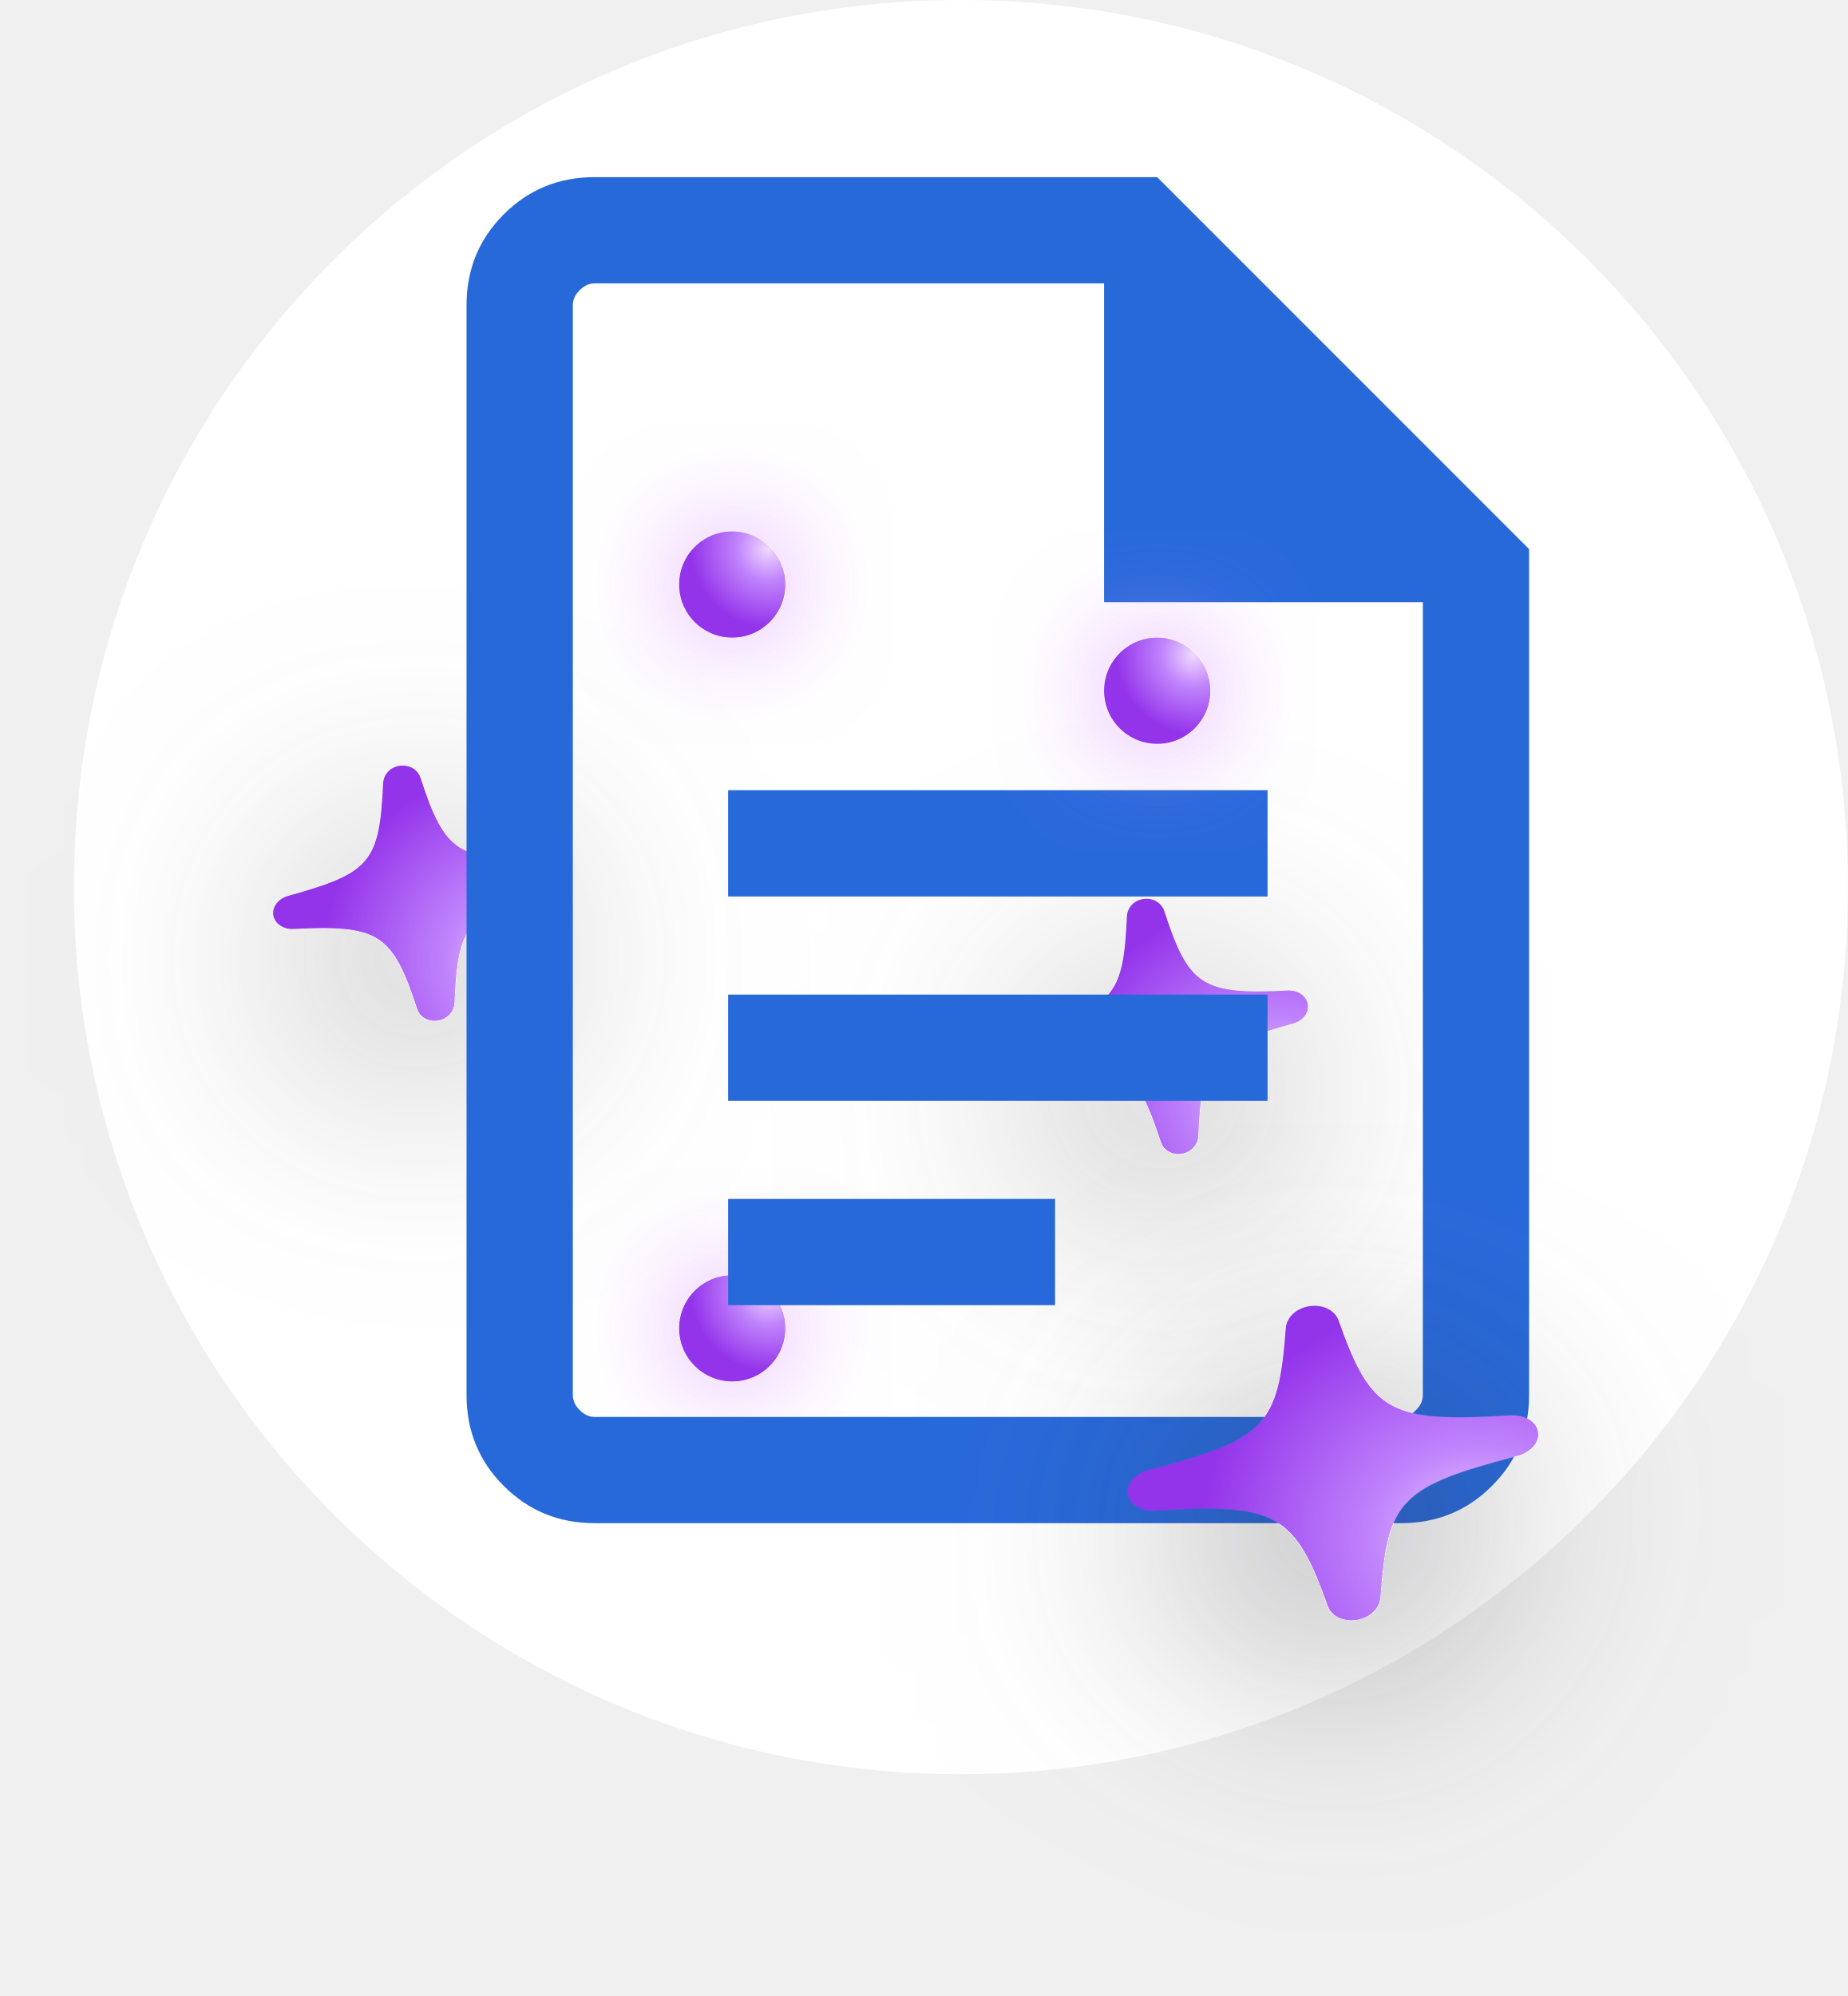
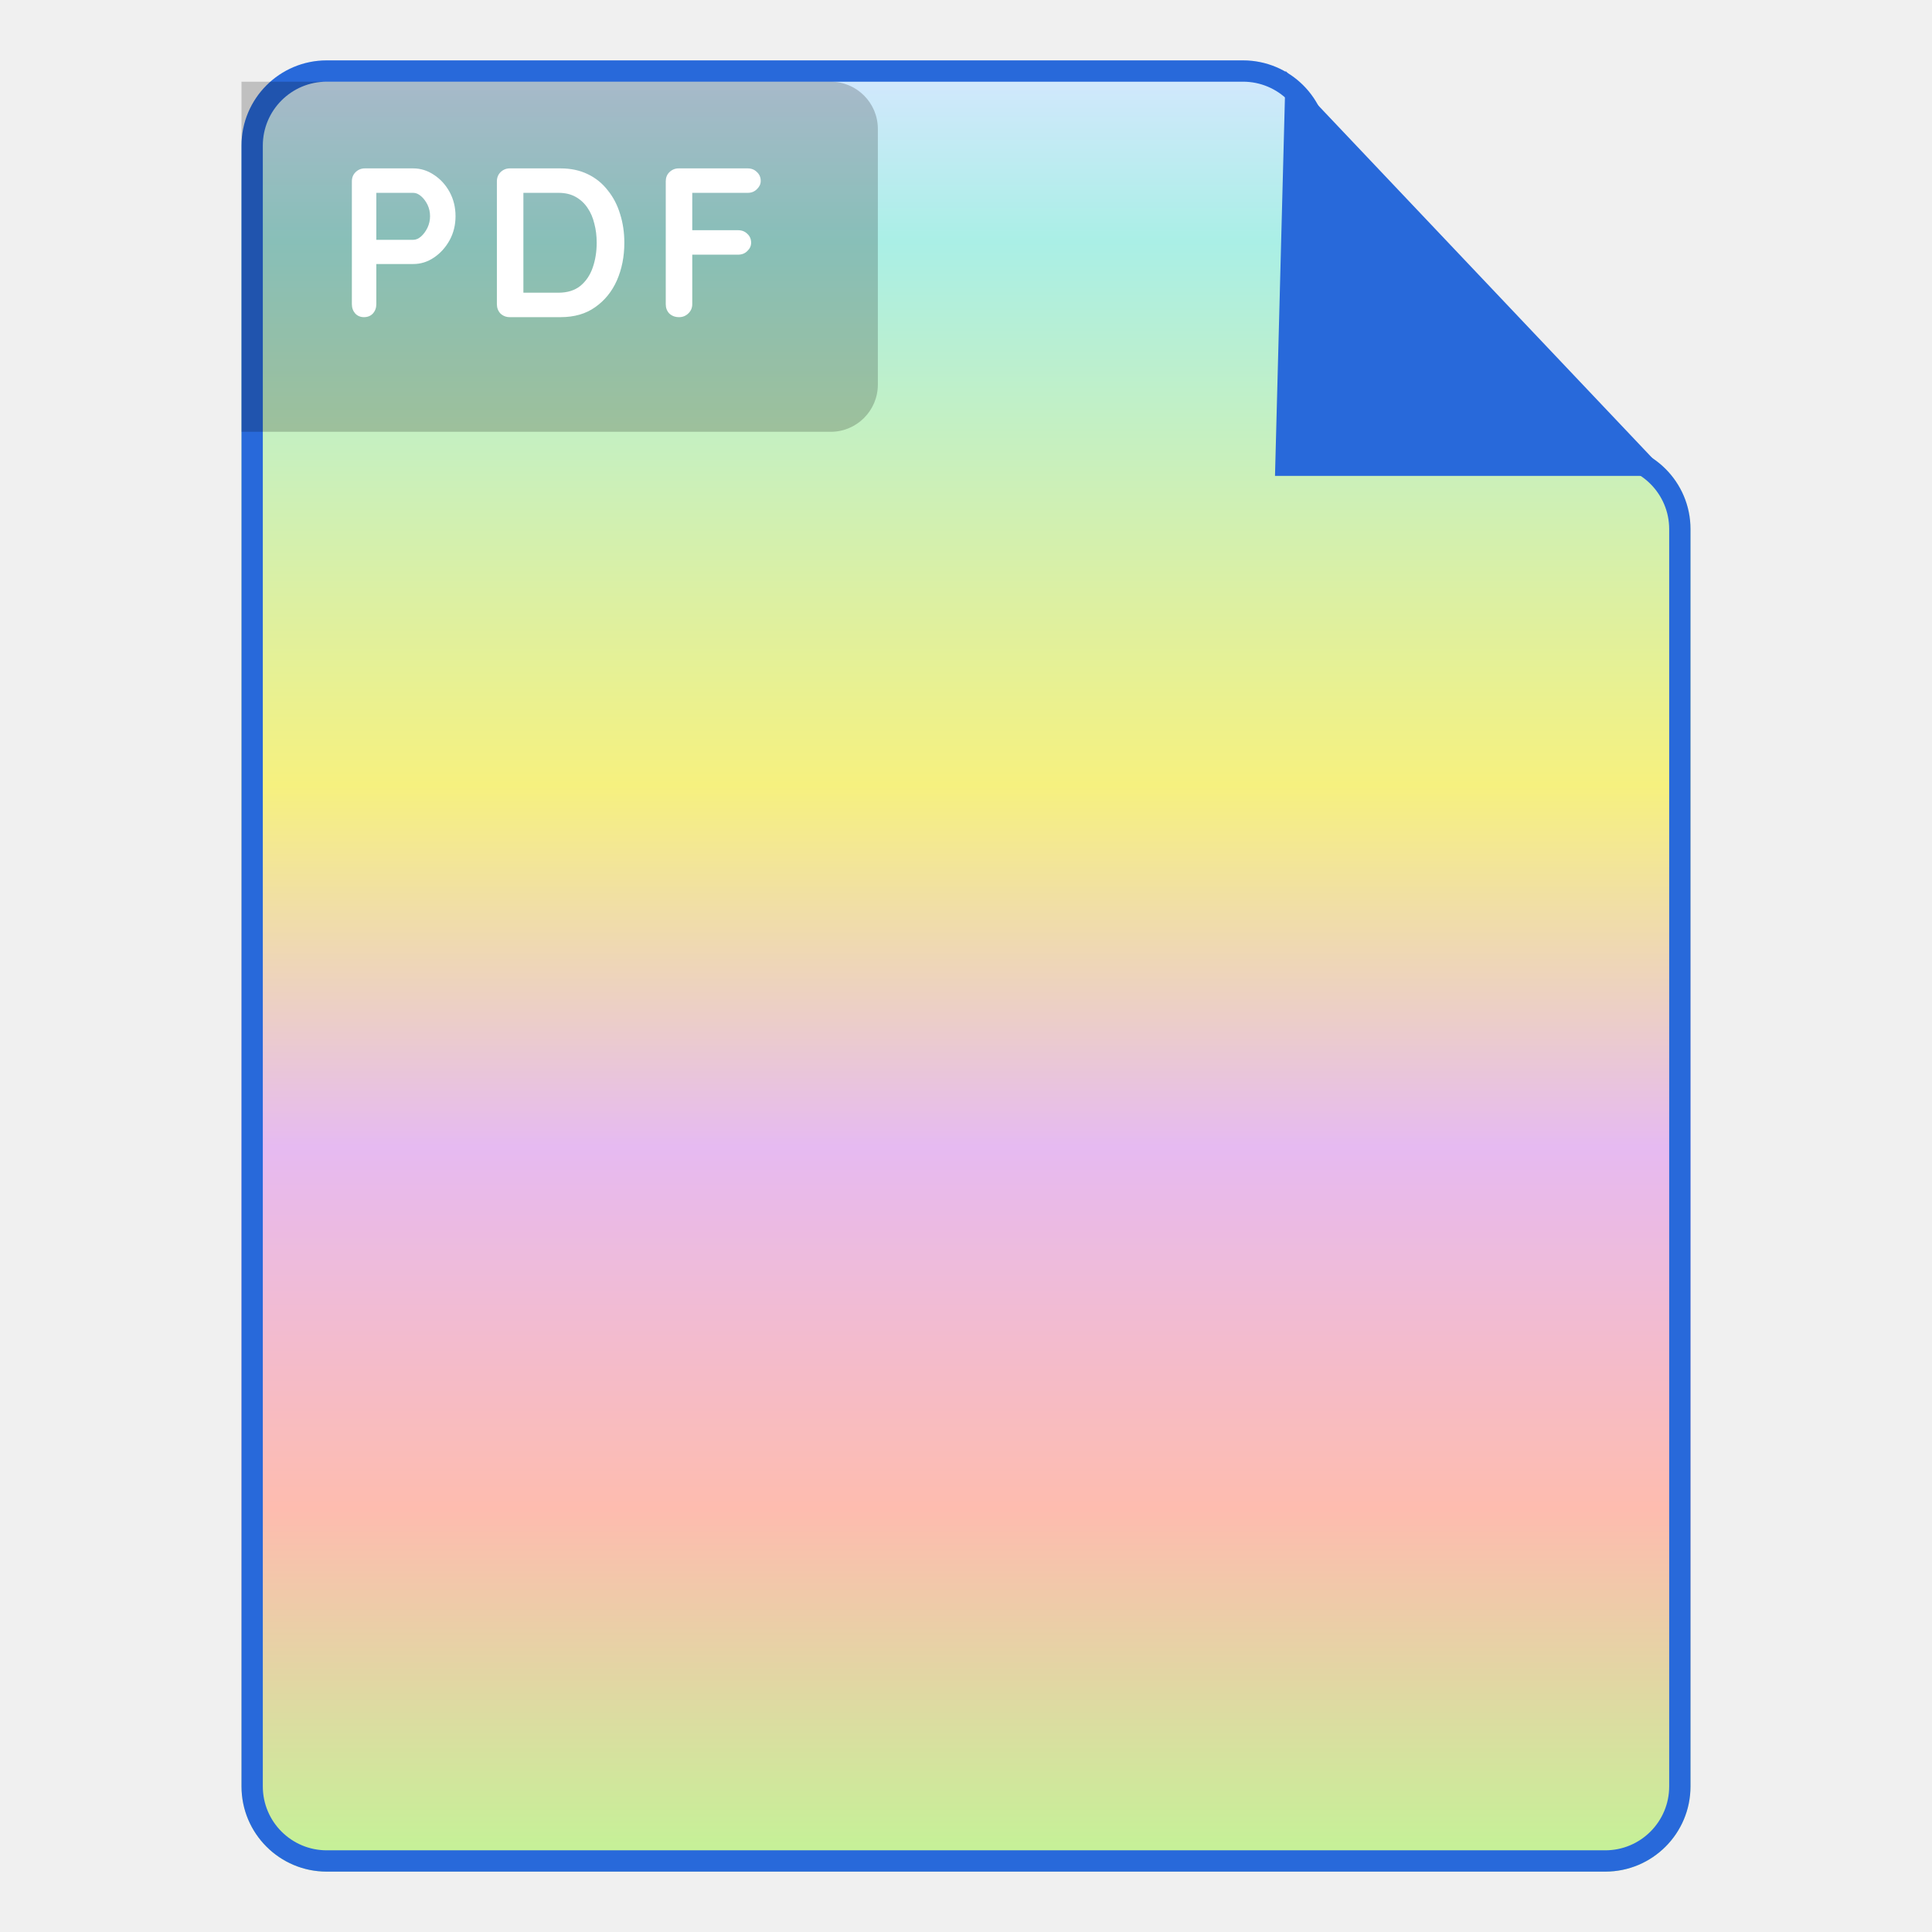
- <svg xmlns="http://www.w3.org/2000/svg" width="25" height="27" viewBox="0 0 25 27" fill="none">
-   <path d="M25 12C25 18.627 19.627 24 13 24C6.373 24 1 18.627 1 12C1 5.373 6.373 0 13 0C19.627 0 25 5.373 25 12Z" fill="white" />
-   <g filter="url(#filter0_d_144_364)">
-     <path d="M5.924 13.805C5.796 13.825 5.678 13.758 5.643 13.643C5.309 12.629 5.125 12.508 3.964 12.567C3.83 12.572 3.714 12.491 3.697 12.379C3.68 12.265 3.766 12.156 3.895 12.119C5.011 11.809 5.133 11.666 5.183 10.595C5.189 10.476 5.278 10.378 5.404 10.359C5.534 10.339 5.65 10.407 5.689 10.52C6.019 11.534 6.203 11.655 7.362 11.596C7.5 11.592 7.614 11.67 7.631 11.786C7.648 11.898 7.566 12.006 7.433 12.043C6.316 12.357 6.195 12.498 6.149 13.569C6.14 13.69 6.049 13.786 5.924 13.805Z" fill="url(#paint0_radial_144_364)" />
-   </g>
-   <g filter="url(#filter1_d_144_364)">
-     <circle cx="9.906" cy="17.969" r="0.719" transform="rotate(180 9.90625 17.9687)" fill="url(#paint1_radial_144_364)" />
-   </g>
-   <g filter="url(#filter2_d_144_364)">
-     <path d="M15.987 15.607C15.858 15.626 15.741 15.559 15.705 15.445C15.372 14.43 15.188 14.31 14.027 14.368C13.893 14.374 13.777 14.293 13.76 14.181C13.743 14.067 13.828 13.958 13.958 13.921C15.073 13.611 15.196 13.468 15.246 12.397C15.251 12.278 15.34 12.18 15.467 12.161C15.597 12.141 15.713 12.208 15.752 12.322C16.081 13.336 16.265 13.457 17.425 13.398C17.562 13.393 17.676 13.472 17.694 13.587C17.711 13.7 17.629 13.808 17.496 13.845C16.379 14.159 16.258 14.3 16.212 15.37C16.203 15.491 16.111 15.588 15.987 15.607Z" fill="url(#paint2_radial_144_364)" />
-   </g>
-   <path d="M9.851 12.127H17.149V10.689H9.851V12.127ZM9.851 14.891H17.149V13.454H9.851V14.891ZM9.851 17.655H14.274V16.218H9.851V17.655ZM8.045 20.604C7.561 20.604 7.151 20.436 6.816 20.101C6.48 19.766 6.312 19.356 6.312 18.872V4.128C6.312 3.644 6.48 3.234 6.816 2.899C7.151 2.564 7.561 2.396 8.045 2.396H15.656L20.687 7.427V18.872C20.687 19.356 20.52 19.766 20.184 20.101C19.849 20.436 19.439 20.604 18.955 20.604H8.045ZM14.937 8.146V3.833H8.045C7.971 3.833 7.904 3.864 7.842 3.926C7.781 3.987 7.75 4.054 7.75 4.128V18.872C7.75 18.945 7.781 19.013 7.842 19.074C7.904 19.136 7.971 19.167 8.045 19.167H18.955C19.029 19.167 19.096 19.136 19.158 19.074C19.219 19.013 19.25 18.945 19.25 18.872V8.146H14.937Z" fill="#2869DA" />
-   <g filter="url(#filter3_d_144_364)">
-     <path d="M18.353 21.913C18.172 21.94 18.009 21.861 17.962 21.72C17.519 20.475 17.264 20.331 15.628 20.434C15.44 20.445 15.278 20.348 15.258 20.209C15.236 20.069 15.36 19.933 15.543 19.884C17.121 19.471 17.297 19.291 17.395 17.966C17.407 17.819 17.535 17.696 17.713 17.669C17.897 17.641 18.058 17.721 18.11 17.86C18.547 19.104 18.803 19.248 20.435 19.145C20.629 19.136 20.788 19.23 20.809 19.372C20.83 19.51 20.712 19.646 20.524 19.696C18.943 20.113 18.77 20.291 18.676 21.615C18.66 21.764 18.529 21.886 18.353 21.913Z" fill="url(#paint3_radial_144_364)" />
-   </g>
-   <g filter="url(#filter4_d_144_364)">
-     <circle cx="9.906" cy="7.906" r="0.719" transform="rotate(180 9.90625 7.90625)" fill="url(#paint4_radial_144_364)" />
-   </g>
-   <g filter="url(#filter5_d_144_364)">
-     <circle cx="15.656" cy="9.344" r="0.719" transform="rotate(180 15.656 9.34372)" fill="url(#paint5_radial_144_364)" />
-   </g>
+ <svg xmlns="http://www.w3.org/2000/svg" width="32" height="32" viewBox="0 0 32 32" fill="none">
+   <mask id="path-1-inside-1_146_293" fill="white">
+     <path d="M22 5.941C22 6.721 22.633 7.353 23.412 7.353H26.588C27.368 7.353 28 7.985 28 8.764V29.588C28 30.368 27.368 31 26.588 31H5.412C4.632 31 4 30.368 4 29.588V2.412C4 1.632 4.632 1 5.412 1H20.588C21.368 1 22 1.632 22 2.412V5.941Z" />
+   </mask>
+   <path d="M22 5.941C22 6.721 22.633 7.353 23.412 7.353H26.588C27.368 7.353 28 7.985 28 8.764V29.588C28 30.368 27.368 31 26.588 31H5.412C4.632 31 4 30.368 4 29.588V2.412C4 1.632 4.632 1 5.412 1H20.588C21.368 1 22 1.632 22 2.412V5.941Z" fill="url(#paint0_linear_146_293)" />
+   <path d="M22 5.941L21.647 5.941L21.647 5.941L22 5.941ZM22 5.941L21.647 5.941C21.647 6.916 22.438 7.705 23.412 7.705V7.353V7C22.827 7 22.353 6.526 22.353 5.941L22 5.941ZM23.412 7.353V7.705H26.588V7.353V7H23.412V7.353ZM28 8.764H27.647V29.588H28H28.353V8.764H28ZM28 29.588H27.647C27.647 30.173 27.173 30.647 26.588 30.647V31V31.353C27.562 31.353 28.353 30.562 28.353 29.588H28ZM26.588 31V30.647H5.412V31V31.353H26.588V31ZM5.412 31V30.647C4.827 30.647 4.353 30.173 4.353 29.588H4H3.647C3.647 30.562 4.437 31.353 5.412 31.353V31ZM4 29.588H4.353V2.412H4H3.647V29.588H4ZM4 2.412H4.353C4.353 1.827 4.827 1.353 5.412 1.353V1V0.647C4.437 0.647 3.647 1.437 3.647 2.412H4ZM5.412 1V1.353H20.588V1V0.647H5.412V1ZM22 2.412H21.647V5.941H22H22.353V2.412H22ZM20.588 1V1.353C21.173 1.353 21.647 1.827 21.647 2.412H22H22.353C22.353 1.437 21.563 0.647 20.588 0.647V1ZM26.588 7.353V7.705C27.173 7.705 27.647 8.18 27.647 8.764H28H28.353C28.353 7.79 27.563 7 26.588 7V7.353Z" fill="#2869DA" mask="url(#path-1-inside-1_146_293)" />
+   <path d="M21.118 7.882L21.294 1.176L27.647 7.882L21.118 7.882Z" fill="#2869DA" />
+   <path d="M4 1.353H13.758C14.19 1.353 14.54 1.703 14.54 2.135V6.37C14.54 6.802 14.19 7.152 13.758 7.152H4V1.353Z" fill="black" fill-opacity="0.2" />
+   <path d="M6.845 2.789C6.967 2.789 7.081 2.825 7.186 2.895C7.294 2.965 7.381 3.06 7.447 3.18C7.512 3.3 7.545 3.433 7.545 3.581C7.545 3.727 7.512 3.859 7.447 3.979C7.381 4.098 7.294 4.195 7.186 4.267C7.081 4.338 6.967 4.373 6.845 4.373H6.197L6.233 4.31V5.038C6.233 5.099 6.214 5.151 6.176 5.193C6.139 5.233 6.089 5.253 6.028 5.253C5.97 5.253 5.922 5.233 5.884 5.193C5.847 5.151 5.828 5.099 5.828 5.038V3.004C5.828 2.943 5.848 2.893 5.888 2.853C5.93 2.811 5.982 2.789 6.043 2.789H6.845ZM6.845 3.972C6.889 3.972 6.933 3.953 6.975 3.916C7.017 3.878 7.052 3.83 7.081 3.771C7.109 3.71 7.123 3.647 7.123 3.581C7.123 3.513 7.109 3.45 7.081 3.391C7.052 3.333 7.017 3.286 6.975 3.25C6.933 3.213 6.889 3.194 6.845 3.194H6.19L6.233 3.131V4.028L6.194 3.972H6.845ZM9.285 2.789C9.454 2.789 9.604 2.821 9.736 2.885C9.867 2.948 9.977 3.037 10.066 3.152C10.158 3.265 10.226 3.396 10.271 3.546C10.318 3.694 10.341 3.852 10.341 4.021C10.341 4.249 10.3 4.456 10.218 4.644C10.136 4.829 10.016 4.977 9.859 5.087C9.704 5.198 9.513 5.253 9.285 5.253H8.444C8.383 5.253 8.332 5.233 8.289 5.193C8.25 5.151 8.23 5.099 8.23 5.038V3.004C8.23 2.943 8.25 2.893 8.289 2.853C8.332 2.811 8.383 2.789 8.444 2.789H9.285ZM9.25 4.848C9.398 4.848 9.519 4.81 9.613 4.735C9.706 4.658 9.774 4.557 9.817 4.433C9.861 4.306 9.883 4.169 9.883 4.021C9.883 3.911 9.871 3.806 9.845 3.708C9.821 3.607 9.784 3.519 9.732 3.444C9.681 3.367 9.615 3.306 9.535 3.261C9.455 3.216 9.36 3.194 9.25 3.194H8.634L8.669 3.162V4.887L8.648 4.848H9.25ZM11.248 5.253C11.182 5.253 11.129 5.233 11.086 5.193C11.046 5.151 11.027 5.099 11.027 5.038V3.004C11.027 2.943 11.046 2.893 11.086 2.853C11.129 2.811 11.18 2.789 11.241 2.789H12.385C12.446 2.789 12.496 2.809 12.536 2.849C12.578 2.887 12.6 2.936 12.6 2.997C12.6 3.049 12.578 3.094 12.536 3.134C12.496 3.174 12.446 3.194 12.385 3.194H11.435L11.466 3.152V3.859L11.442 3.813H12.226C12.287 3.813 12.338 3.833 12.378 3.873C12.42 3.911 12.441 3.96 12.441 4.021C12.441 4.073 12.42 4.118 12.378 4.158C12.338 4.198 12.287 4.218 12.226 4.218H11.435L11.466 4.186V5.038C11.466 5.099 11.444 5.151 11.399 5.193C11.357 5.233 11.307 5.253 11.248 5.253Z" fill="white" />
  <defs>
-     <filter id="filter0_d_144_364" x="0.376" y="7.901" width="10.577" height="10.091" filterUnits="userSpaceOnUse" color-interpolation-filters="sRGB">
-       <feFlood flood-opacity="0" result="BackgroundImageFix" />
-       <feColorMatrix in="SourceAlpha" type="matrix" values="0 0 0 0 0 0 0 0 0 0 0 0 0 0 0 0 0 0 127 0" result="hardAlpha" />
-       <feOffset dy="0.864" />
-       <feGaussianBlur stdDeviation="1.66" />
-       <feComposite in2="hardAlpha" operator="out" />
-       <feColorMatrix type="matrix" values="0 0 0 0 0.221 0 0 0 0 0.21 0 0 0 0 0.242 0 0 0 0.6 0" />
-       <feBlend mode="normal" in2="BackgroundImageFix" result="effect1_dropShadow_144_364" />
-       <feBlend mode="normal" in="SourceGraphic" in2="effect1_dropShadow_144_364" result="shape" />
-     </filter>
-     <filter id="filter1_d_144_364" x="7.75" y="15.812" width="4.312" height="4.312" filterUnits="userSpaceOnUse" color-interpolation-filters="sRGB">
-       <feFlood flood-opacity="0" result="BackgroundImageFix" />
-       <feColorMatrix in="SourceAlpha" type="matrix" values="0 0 0 0 0 0 0 0 0 0 0 0 0 0 0 0 0 0 127 0" result="hardAlpha" />
-       <feOffset />
-       <feGaussianBlur stdDeviation="0.719" />
-       <feComposite in2="hardAlpha" operator="out" />
-       <feColorMatrix type="matrix" values="0 0 0 0 0.831 0 0 0 0 0.545 0 0 0 0 1 0 0 0 0.8 0" />
-       <feBlend mode="normal" in2="BackgroundImageFix" result="effect1_dropShadow_144_364" />
-       <feBlend mode="normal" in="SourceGraphic" in2="effect1_dropShadow_144_364" result="shape" />
-     </filter>
-     <filter id="filter2_d_144_364" x="10.438" y="9.702" width="10.577" height="10.091" filterUnits="userSpaceOnUse" color-interpolation-filters="sRGB">
-       <feFlood flood-opacity="0" result="BackgroundImageFix" />
-       <feColorMatrix in="SourceAlpha" type="matrix" values="0 0 0 0 0 0 0 0 0 0 0 0 0 0 0 0 0 0 127 0" result="hardAlpha" />
-       <feOffset dy="0.864" />
-       <feGaussianBlur stdDeviation="1.66" />
-       <feComposite in2="hardAlpha" operator="out" />
-       <feColorMatrix type="matrix" values="0 0 0 0 0.221 0 0 0 0 0.21 0 0 0 0 0.242 0 0 0 0.6 0" />
-       <feBlend mode="normal" in2="BackgroundImageFix" result="effect1_dropShadow_144_364" />
-       <feBlend mode="normal" in="SourceGraphic" in2="effect1_dropShadow_144_364" result="shape" />
-     </filter>
-     <filter id="filter3_d_144_364" x="11.936" y="15.208" width="12.195" height="10.893" filterUnits="userSpaceOnUse" color-interpolation-filters="sRGB">
-       <feFlood flood-opacity="0" result="BackgroundImageFix" />
-       <feColorMatrix in="SourceAlpha" type="matrix" values="0 0 0 0 0 0 0 0 0 0 0 0 0 0 0 0 0 0 127 0" result="hardAlpha" />
-       <feOffset dy="0.864" />
-       <feGaussianBlur stdDeviation="1.66" />
-       <feComposite in2="hardAlpha" operator="out" />
-       <feColorMatrix type="matrix" values="0 0 0 0 0.221 0 0 0 0 0.21 0 0 0 0 0.242 0 0 0 0.6 0" />
-       <feBlend mode="normal" in2="BackgroundImageFix" result="effect1_dropShadow_144_364" />
-       <feBlend mode="normal" in="SourceGraphic" in2="effect1_dropShadow_144_364" result="shape" />
-     </filter>
-     <filter id="filter4_d_144_364" x="7.75" y="5.75" width="4.312" height="4.312" filterUnits="userSpaceOnUse" color-interpolation-filters="sRGB">
-       <feFlood flood-opacity="0" result="BackgroundImageFix" />
-       <feColorMatrix in="SourceAlpha" type="matrix" values="0 0 0 0 0 0 0 0 0 0 0 0 0 0 0 0 0 0 127 0" result="hardAlpha" />
-       <feOffset />
-       <feGaussianBlur stdDeviation="0.719" />
-       <feComposite in2="hardAlpha" operator="out" />
-       <feColorMatrix type="matrix" values="0 0 0 0 0.831 0 0 0 0 0.545 0 0 0 0 1 0 0 0 0.8 0" />
-       <feBlend mode="normal" in2="BackgroundImageFix" result="effect1_dropShadow_144_364" />
-       <feBlend mode="normal" in="SourceGraphic" in2="effect1_dropShadow_144_364" result="shape" />
-     </filter>
-     <filter id="filter5_d_144_364" x="13.5" y="7.187" width="4.312" height="4.312" filterUnits="userSpaceOnUse" color-interpolation-filters="sRGB">
-       <feFlood flood-opacity="0" result="BackgroundImageFix" />
-       <feColorMatrix in="SourceAlpha" type="matrix" values="0 0 0 0 0 0 0 0 0 0 0 0 0 0 0 0 0 0 127 0" result="hardAlpha" />
-       <feOffset />
-       <feGaussianBlur stdDeviation="0.719" />
-       <feComposite in2="hardAlpha" operator="out" />
-       <feColorMatrix type="matrix" values="0 0 0 0 0.831 0 0 0 0 0.545 0 0 0 0 1 0 0 0 0.8 0" />
-       <feBlend mode="normal" in2="BackgroundImageFix" result="effect1_dropShadow_144_364" />
-       <feBlend mode="normal" in="SourceGraphic" in2="effect1_dropShadow_144_364" result="shape" />
-     </filter>
-     <radialGradient id="paint0_radial_144_364" cx="0" cy="0" r="1" gradientUnits="userSpaceOnUse" gradientTransform="translate(7.16307 13.0309) rotate(-164.279) scale(2.82301 2.66516)">
-       <stop stop-color="#F0D9FF" />
-       <stop offset="0.4" stop-color="#C084FC" />
-       <stop offset="1" stop-color="#9333EA" />
-     </radialGradient>
-     <radialGradient id="paint1_radial_144_364" cx="0" cy="0" r="1" gradientUnits="userSpaceOnUse" gradientTransform="translate(9.42188 18.4479) rotate(-27.2669) scale(1.04591 1.07217)">
-       <stop stop-color="#F0D9FF" />
-       <stop offset="0.4" stop-color="#C084FC" />
-       <stop offset="1" stop-color="#9333EA" />
-     </radialGradient>
-     <radialGradient id="paint2_radial_144_364" cx="0" cy="0" r="1" gradientUnits="userSpaceOnUse" gradientTransform="translate(17.2256 14.8326) rotate(-164.279) scale(2.82301 2.66516)">
-       <stop stop-color="#F0D9FF" />
-       <stop offset="0.4" stop-color="#C084FC" />
-       <stop offset="1" stop-color="#9333EA" />
-     </radialGradient>
-     <radialGradient id="paint3_radial_144_364" cx="0" cy="0" r="1" gradientUnits="userSpaceOnUse" gradientTransform="translate(20.1173 20.9232) rotate(-167.072) scale(3.90259 3.35072)">
-       <stop stop-color="#F0D9FF" />
-       <stop offset="0.4" stop-color="#C084FC" />
-       <stop offset="1" stop-color="#9333EA" />
-     </radialGradient>
-     <radialGradient id="paint4_radial_144_364" cx="0" cy="0" r="1" gradientUnits="userSpaceOnUse" gradientTransform="translate(9.42188 8.38542) rotate(-27.2669) scale(1.04591 1.07217)">
-       <stop stop-color="#F0D9FF" />
-       <stop offset="0.4" stop-color="#C084FC" />
-       <stop offset="1" stop-color="#9333EA" />
-     </radialGradient>
-     <radialGradient id="paint5_radial_144_364" cx="0" cy="0" r="1" gradientUnits="userSpaceOnUse" gradientTransform="translate(15.1716 9.82289) rotate(-27.2669) scale(1.04591 1.07217)">
-       <stop stop-color="#F0D9FF" />
-       <stop offset="0.4" stop-color="#C084FC" />
-       <stop offset="1" stop-color="#9333EA" />
-     </radialGradient>
+     <linearGradient id="paint0_linear_146_293" x1="16" y1="1" x2="16" y2="31" gradientUnits="userSpaceOnUse">
+       <stop stop-color="#D6E7FF" />
+       <stop offset="0.1" stop-color="#AAEFE6" />
+       <stop offset="0.4" stop-color="#F6F17F" />
+       <stop offset="0.6" stop-color="#E6BAF1" />
+       <stop offset="0.8" stop-color="#FEBCAF" />
+       <stop offset="1" stop-color="#C2F496" />
+     </linearGradient>
  </defs>
</svg>
